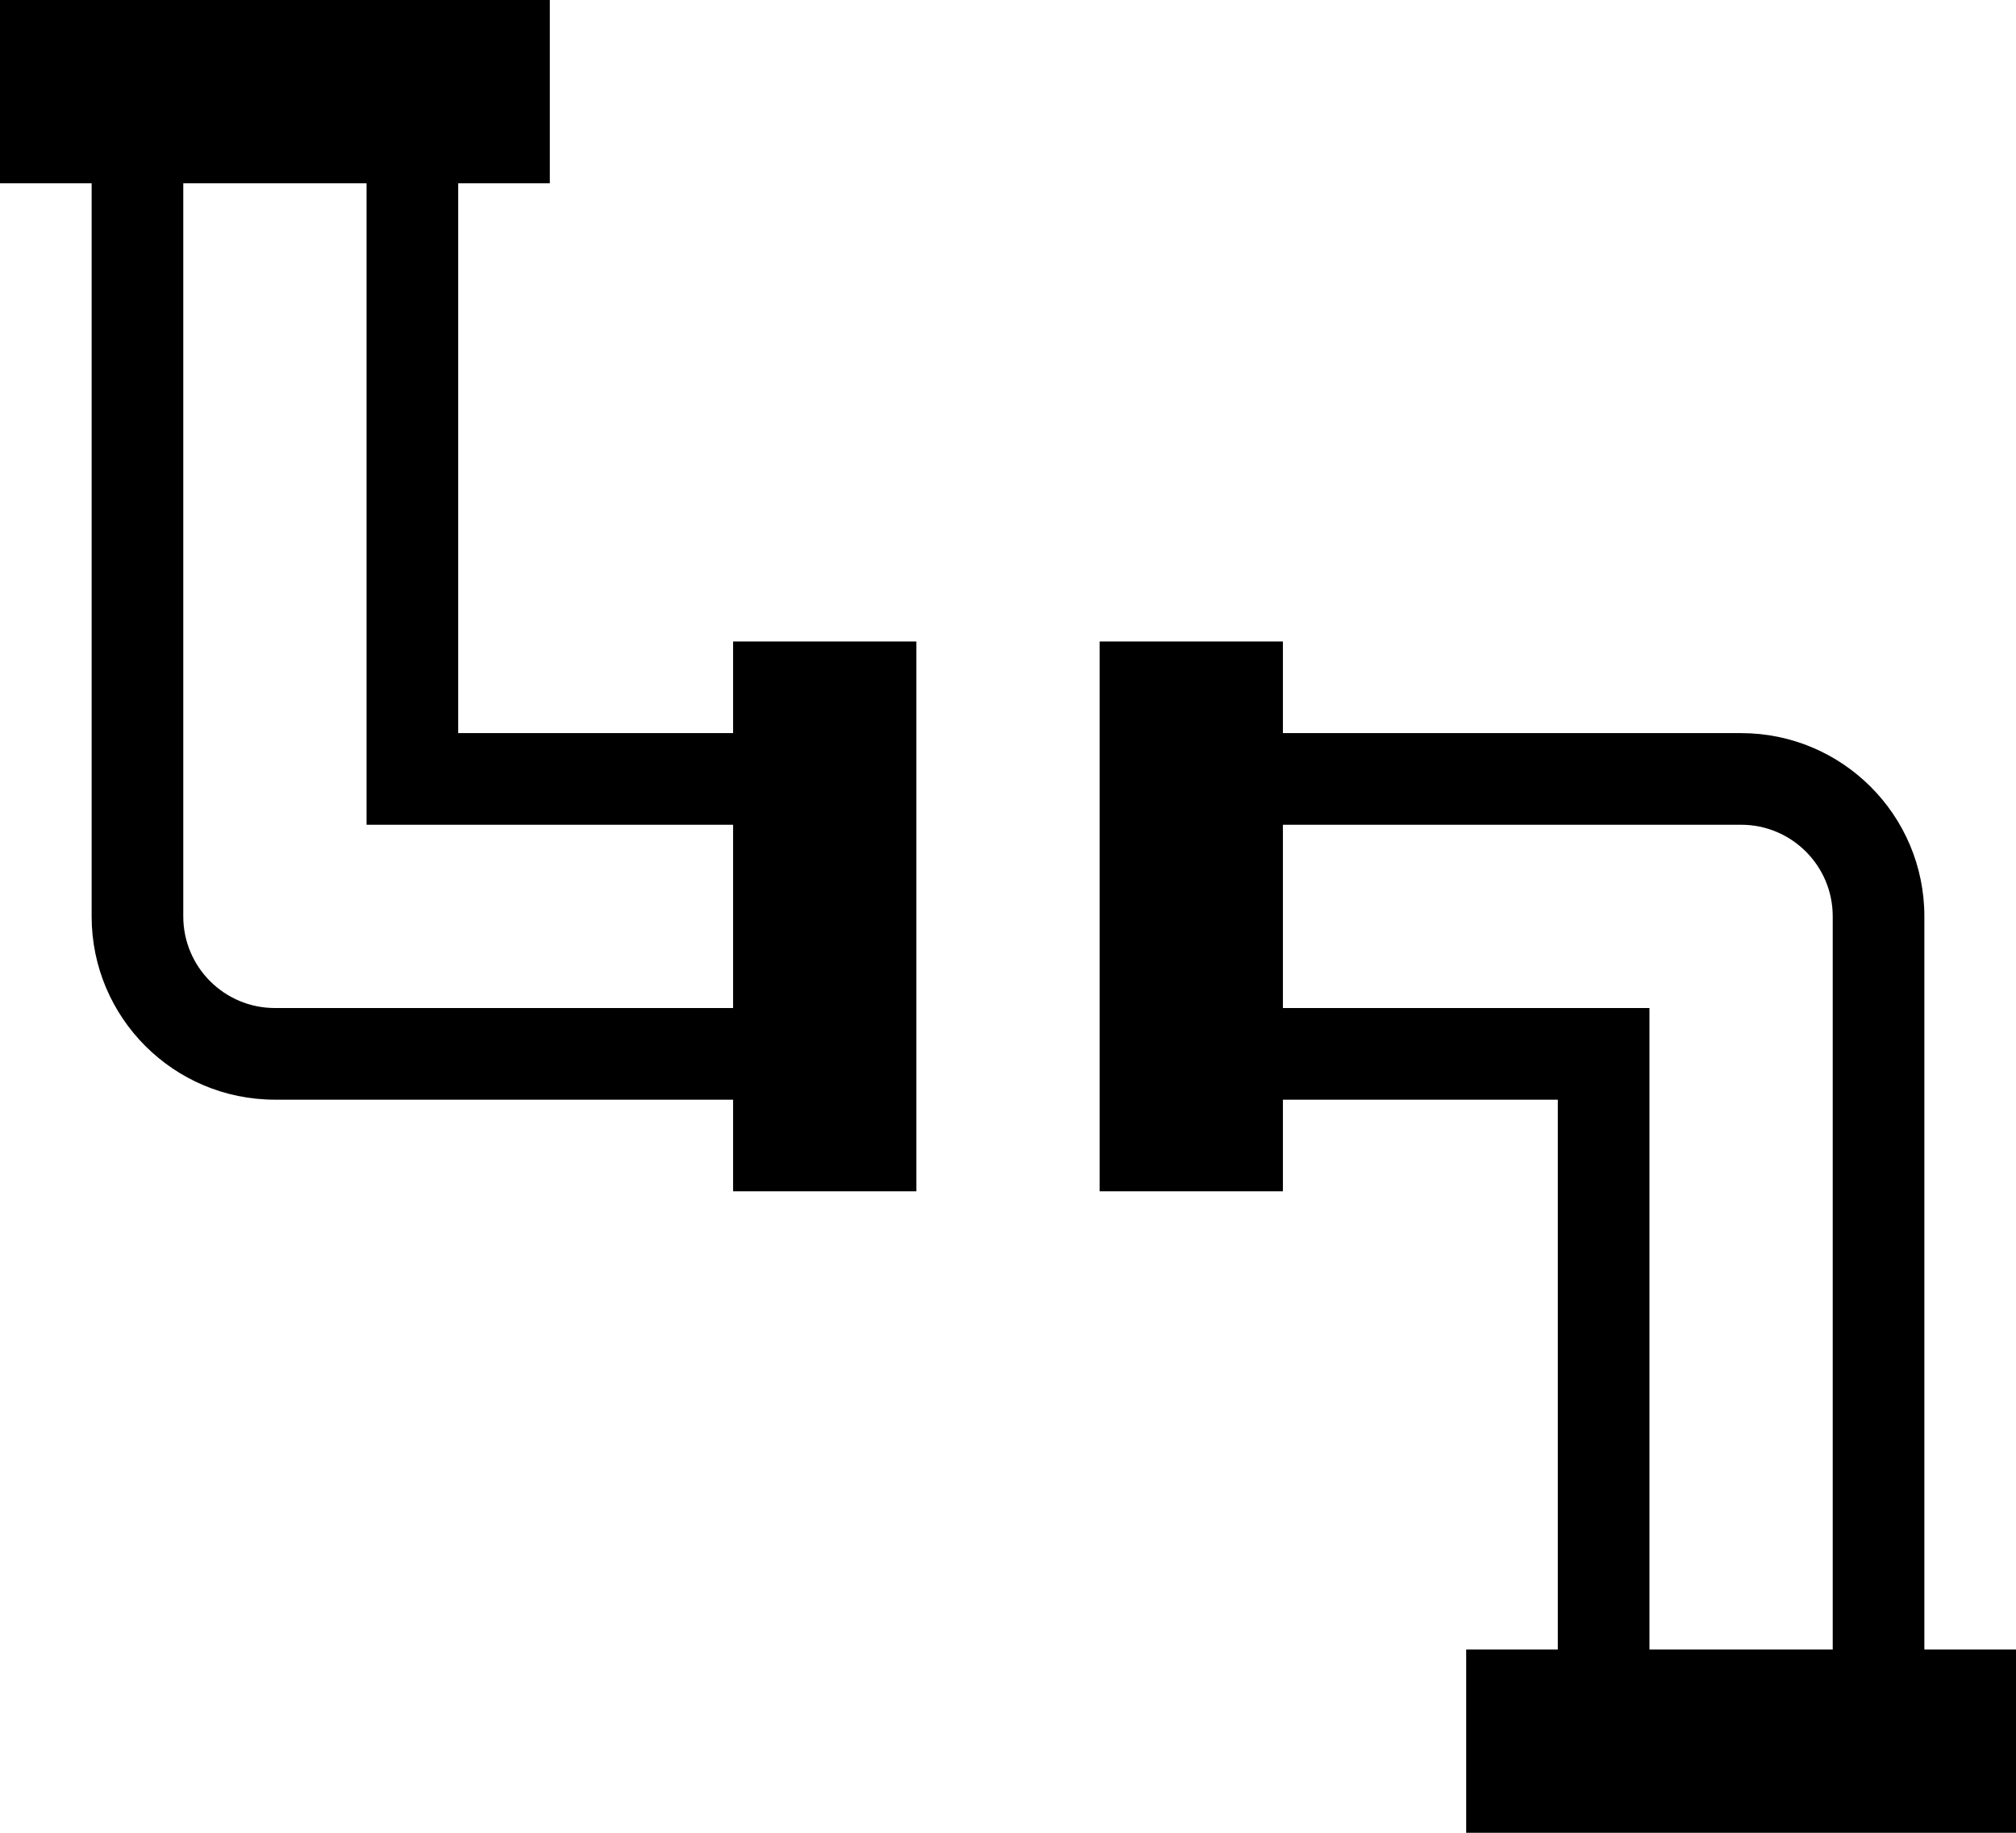
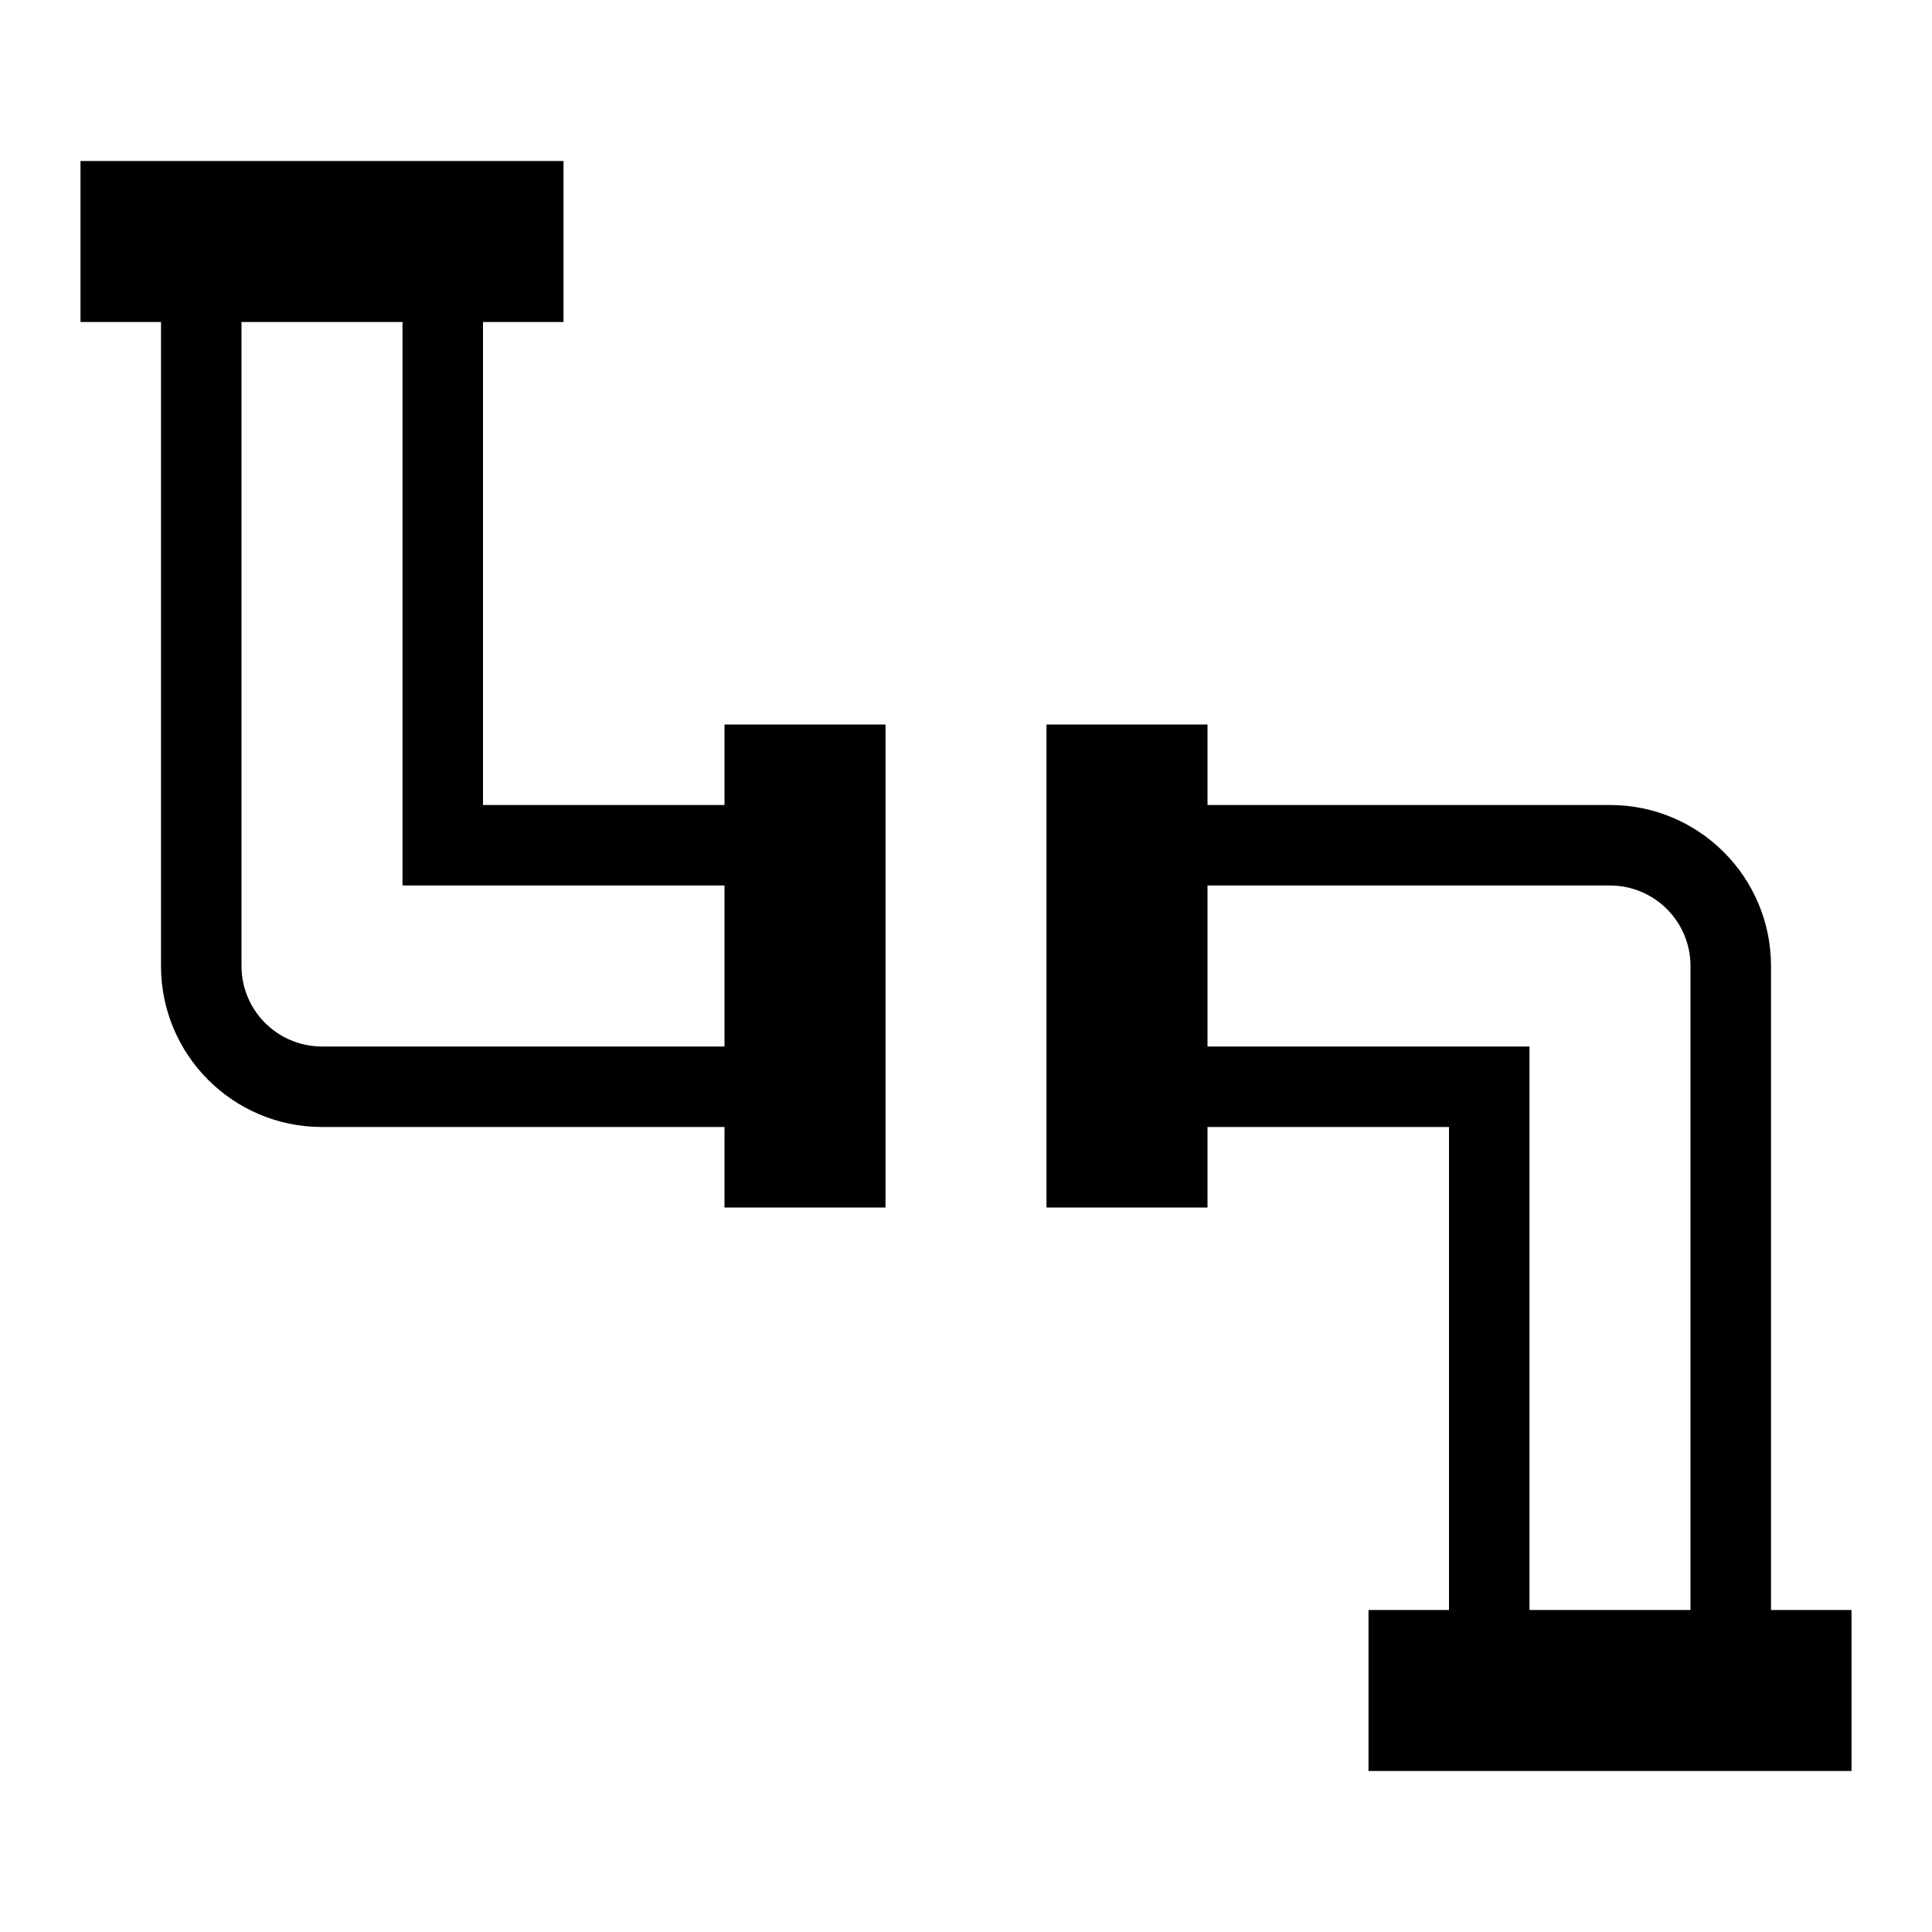
- <svg xmlns="http://www.w3.org/2000/svg" id="Layer_1" data-name="Layer 1" viewBox="0 0 22 20">
-   <path d="M22,20V12a2,2,0,0,0-2-2H15V9H13v6h2V14h3v6H17v2h6V20Zm-1,0H19V13H15V11h5a1,1,0,0,1,1,1Z" transform="translate(-1 -2)" />
-   <path d="M9,9v1H6V4H7V2H1V4H2v8a2,2,0,0,0,2,2H9v1h2V9Zm0,4H4a1,1,0,0,1-1-1V4H5v7H9Z" transform="translate(-1 -2)" />
+ <svg xmlns="http://www.w3.org/2000/svg" id="Layer_1" data-name="Layer 1" viewBox="0 0 24 24">
+   <path d="M22,20V12a2,2,0,0,0-2-2H15V9H13v6h2V14h3v6H17v2h6V20Zm-1,0H19V13H15V11h5a1,1,0,0,1,1,1Z" />
+   <path d="M9,9v1H6V4H7V2H1V4H2v8a2,2,0,0,0,2,2H9v1h2V9Zm0,4H4a1,1,0,0,1-1-1V4H5v7H9Z" />
</svg>
